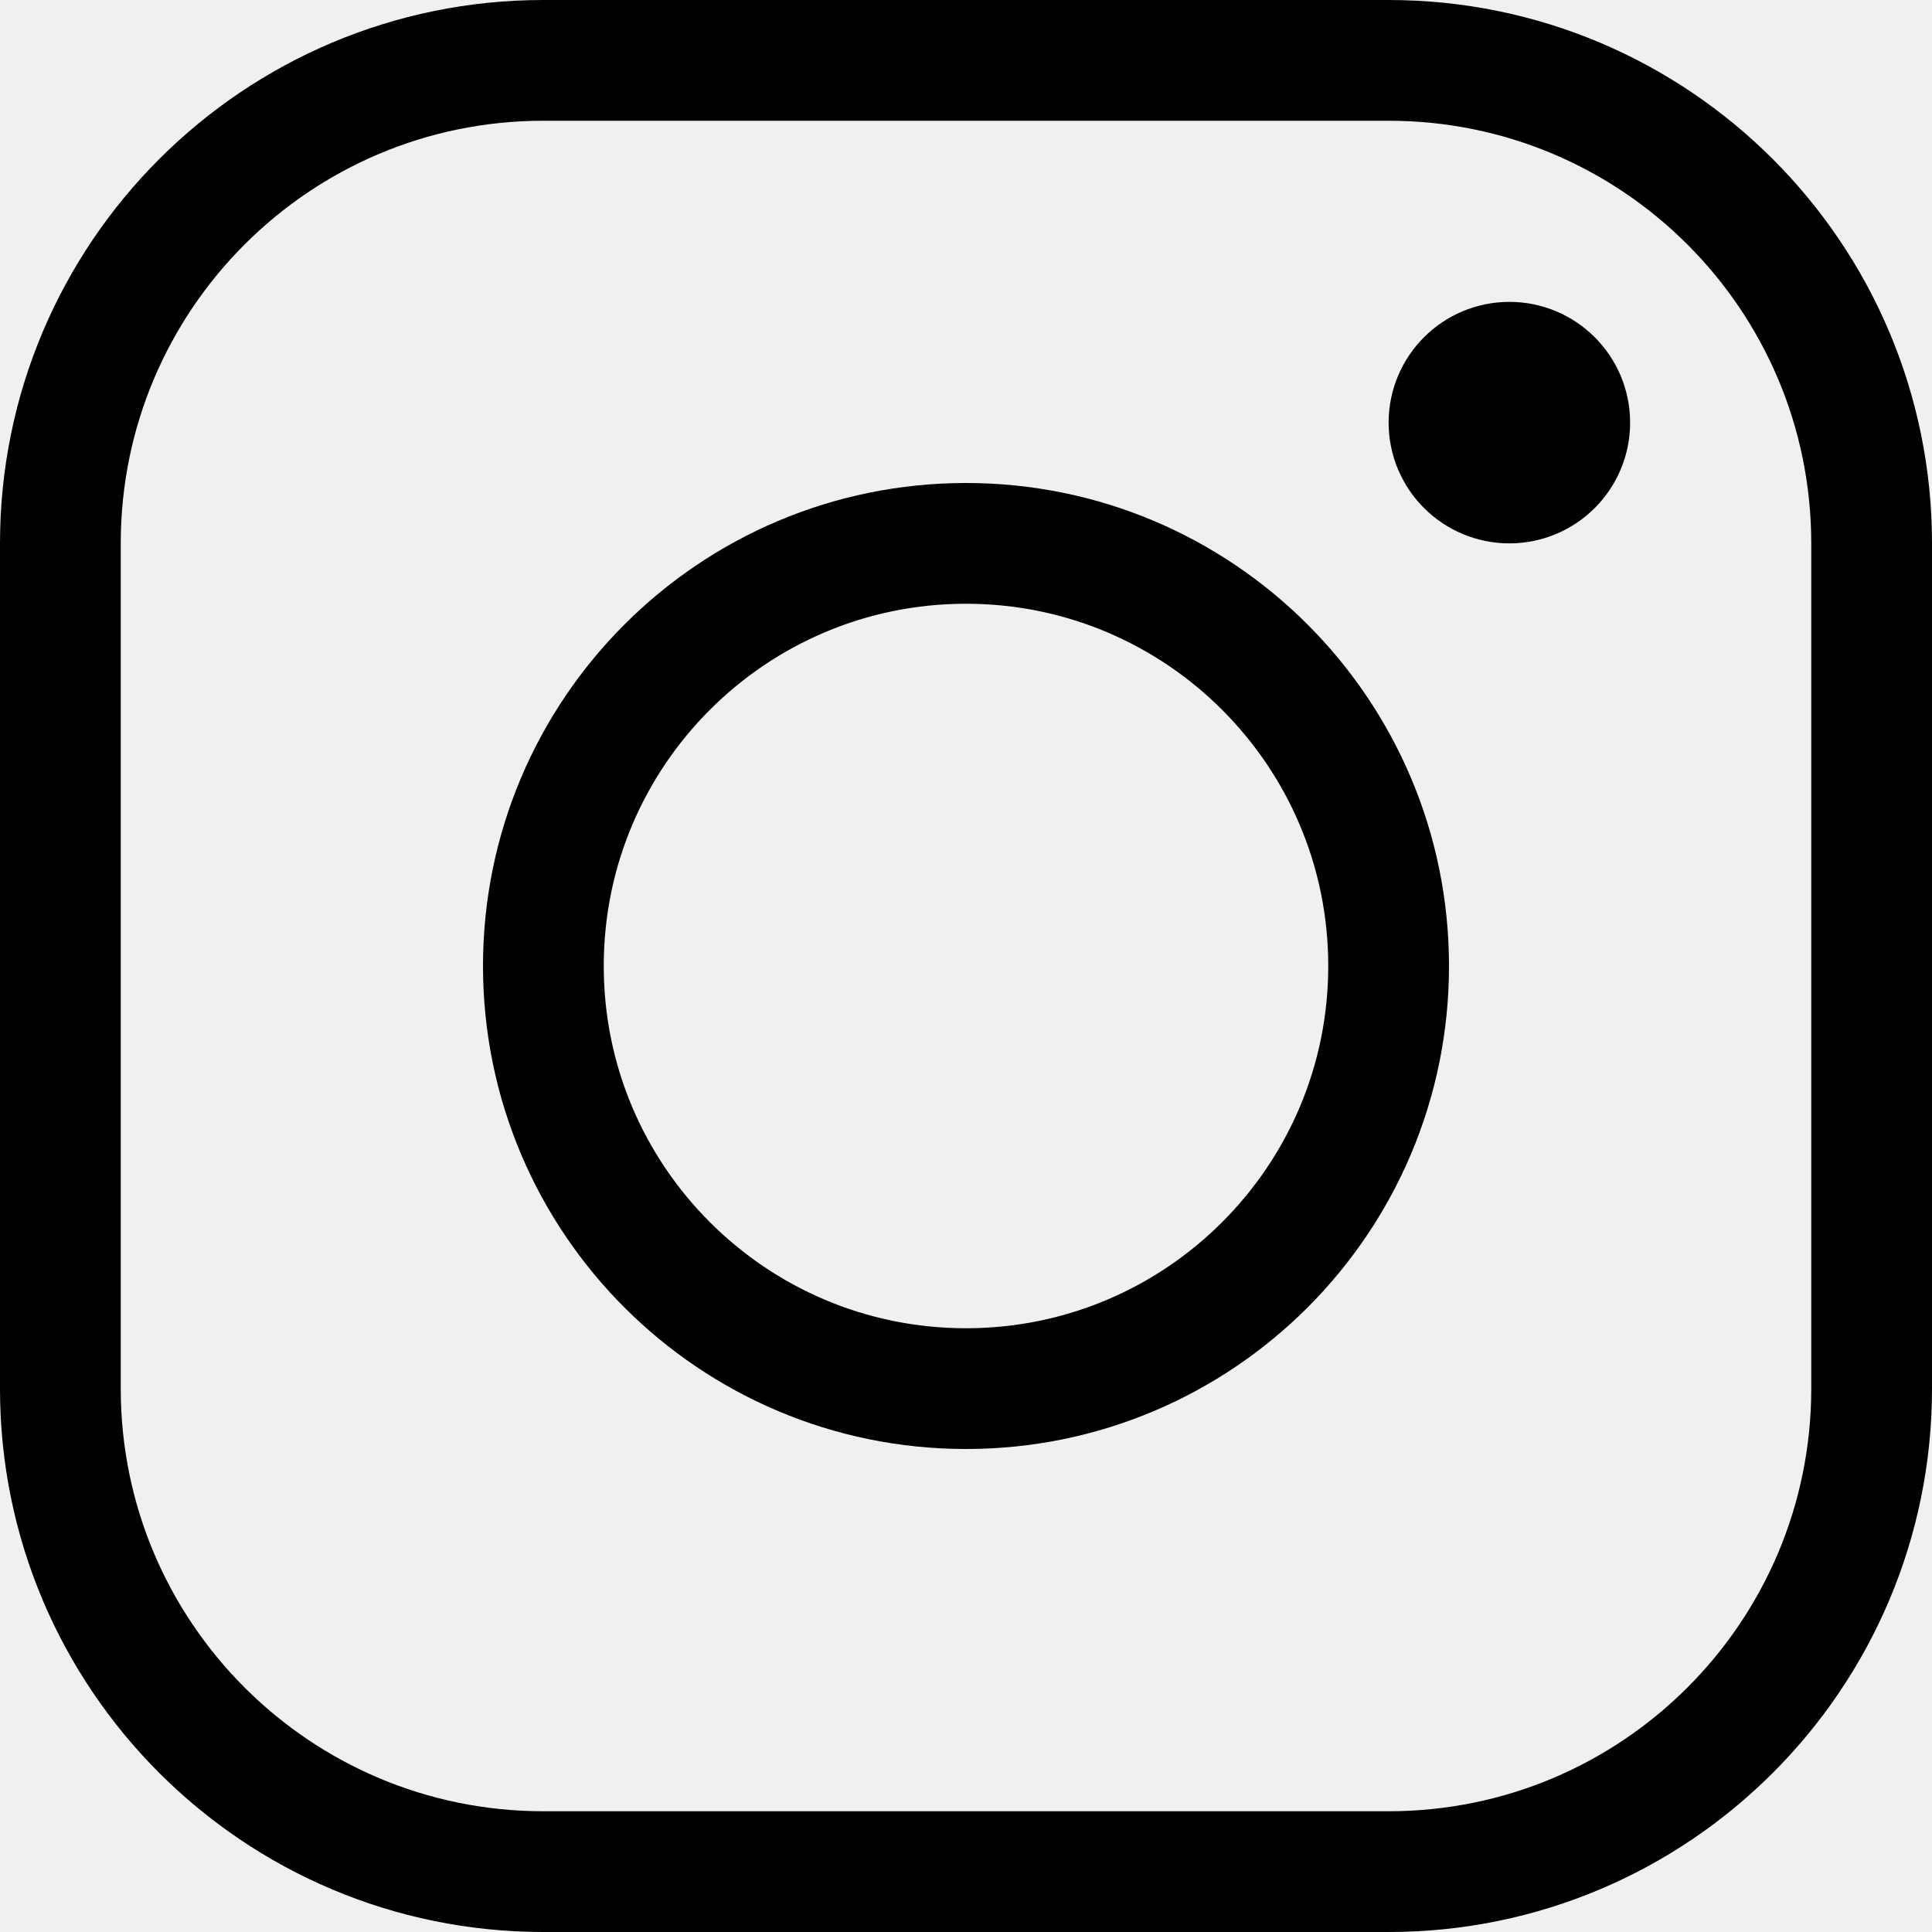
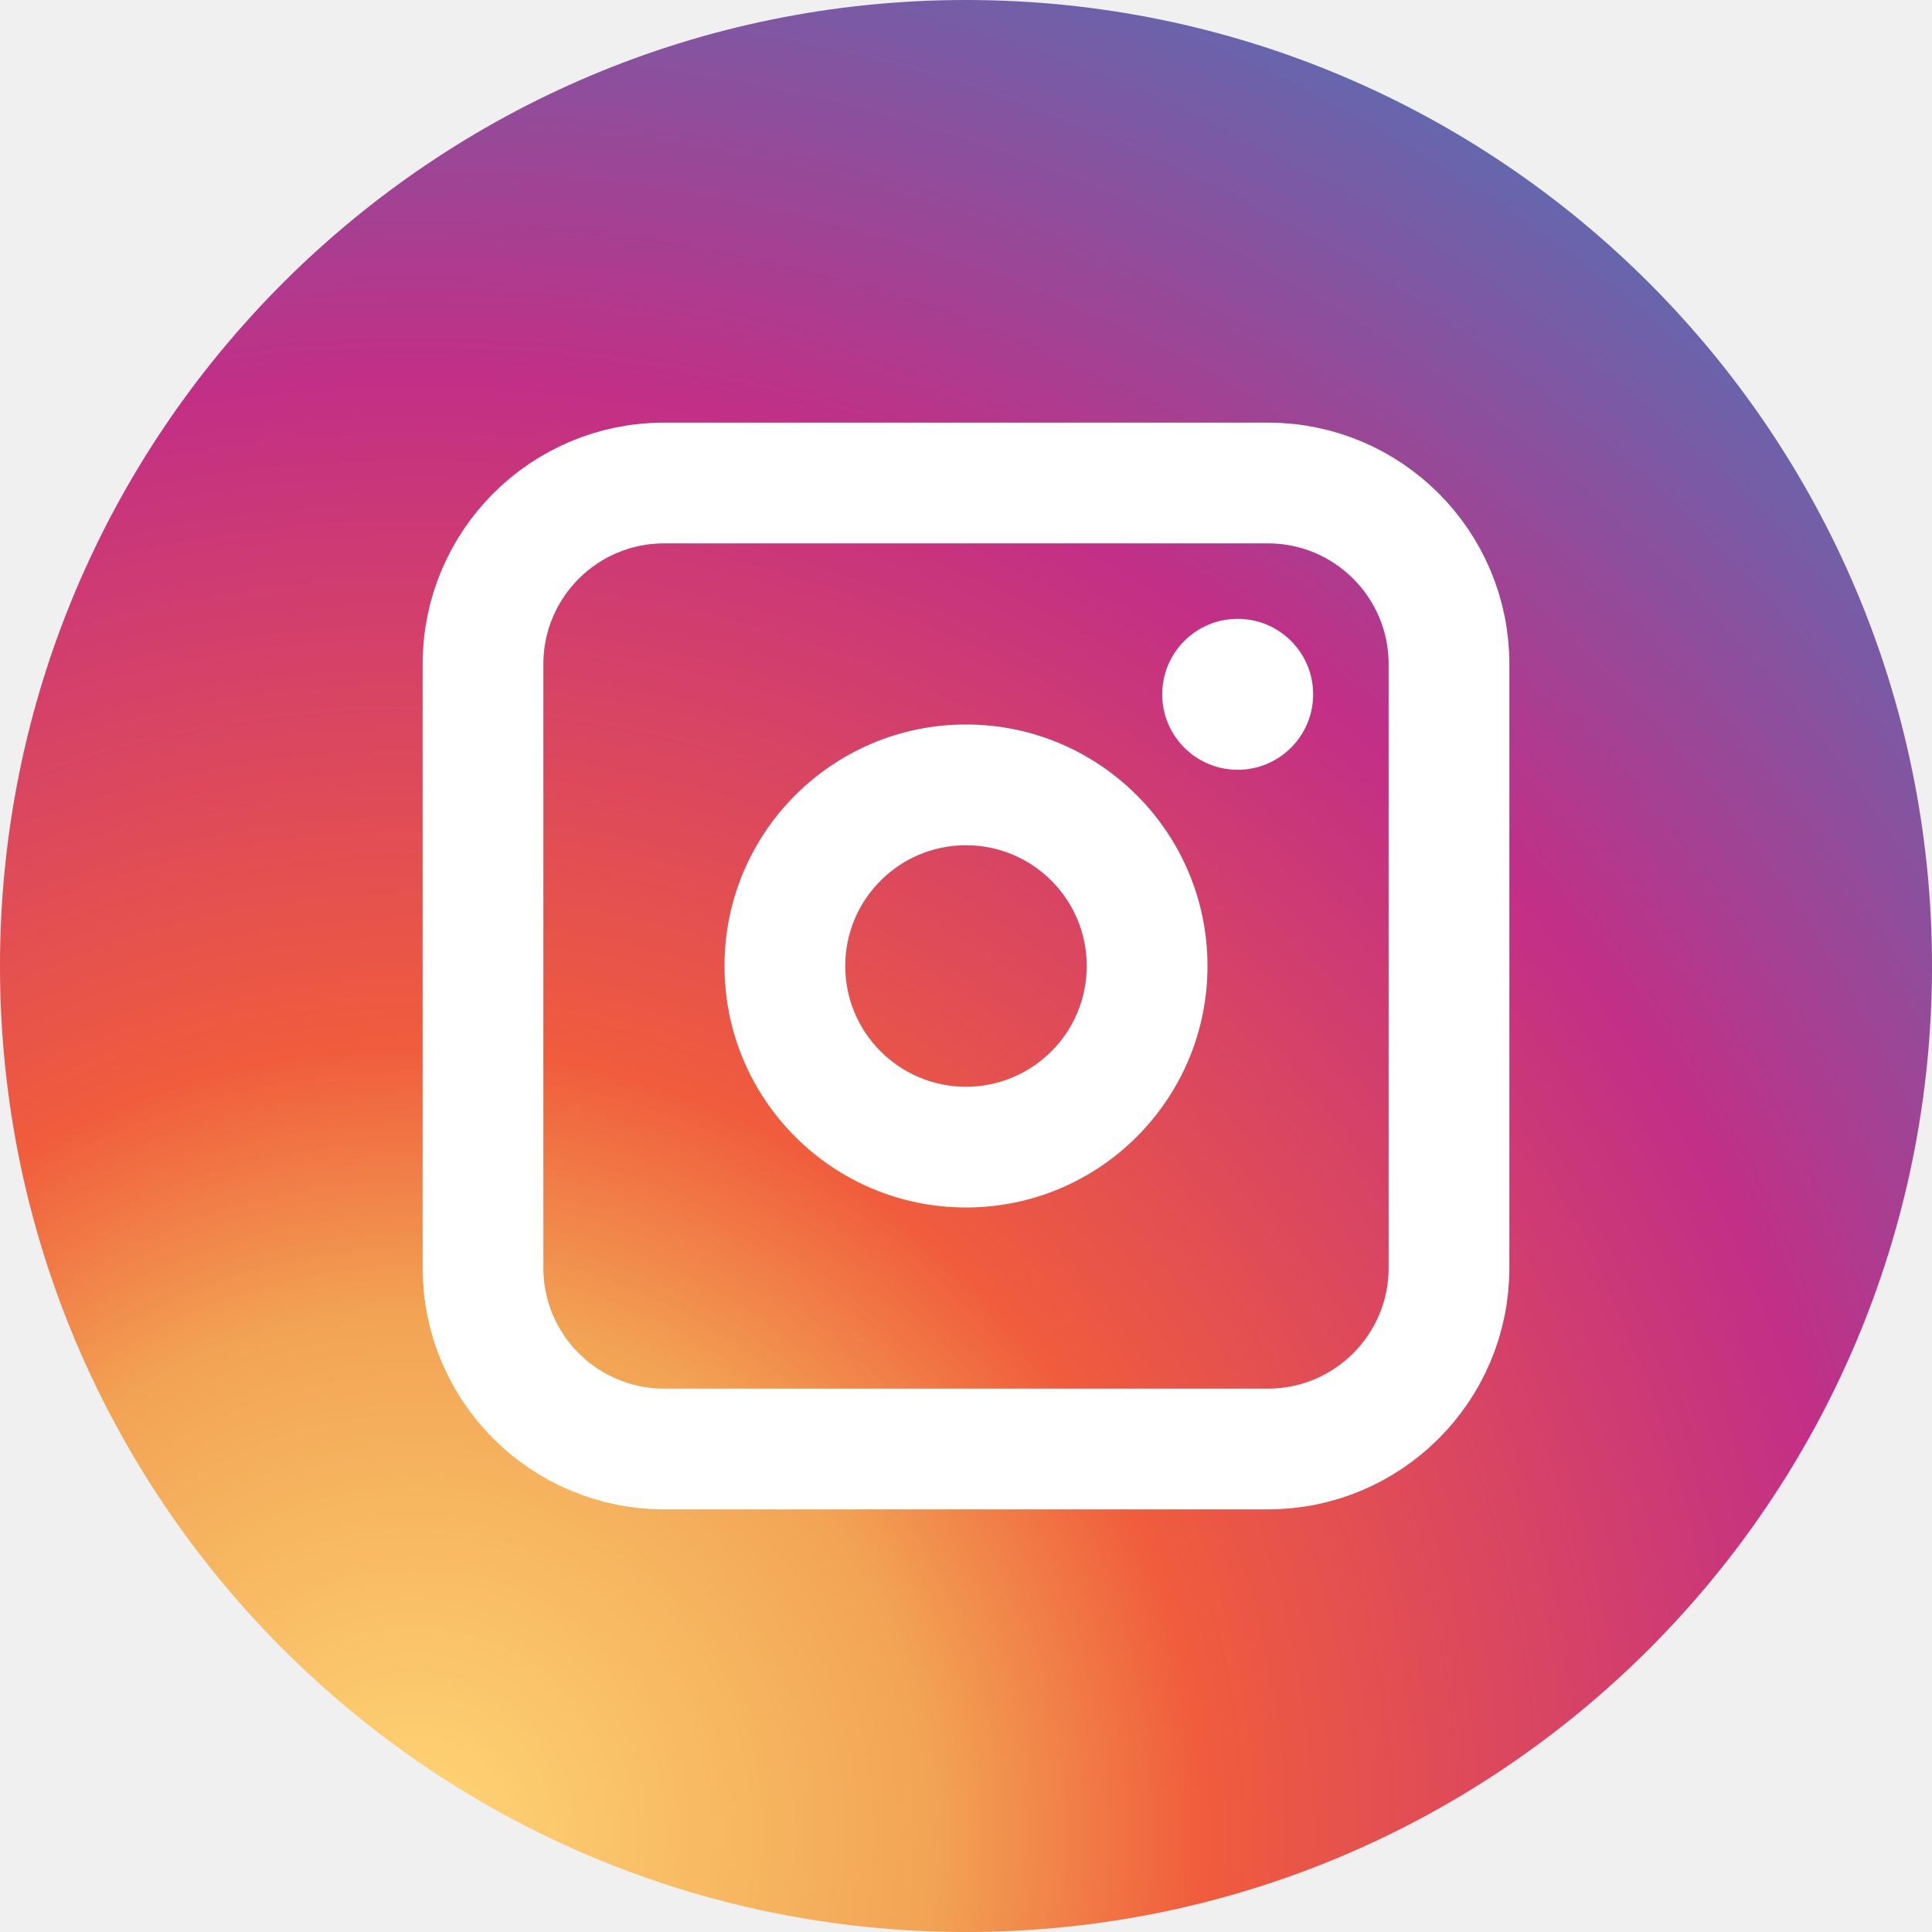
- <svg xmlns="http://www.w3.org/2000/svg" viewBox="0 0 16 16">
-   <g fill="none" stroke="#000" stroke-miterlimit="10">
-     <path d="M11.5 15.5h-7a4 4 0 0 1-4-4v-7a4 4 0 0 1 4-4h7a4 4 0 0 1 4 4v7a4 4 0 0 1-4 4z" />
-     <circle cx="8" cy="8" r="3.5" />
-     <circle cx="12.5" cy="3.5" r=".5" />
+ <svg xmlns="http://www.w3.org/2000/svg" xmlns:xlink="http://www.w3.org/1999/xlink" data-name="Layer 1" viewBox="0 0 128 128">
+   <defs>
+     <clipPath id="b">
+       <circle cx="64" cy="64" r="64" fill="none" />
+     </clipPath>
+     <clipPath id="c">
+       <path fill="none" d="M104-163H24A24.07,24.07,0,0,0,0-139v80A24.07,24.07,0,0,0,24-35h80a24.07,24.07,0,0,0,24-24v-80A24.07,24.07,0,0,0,104-163ZM120-59a16,16,0,0,1-16,16H24A16,16,0,0,1,8-59v-80a16,16,0,0,1,16-16h80a16,16,0,0,1,16,16Z" />
+     </clipPath>
+     <clipPath id="e">
+       <circle cx="82" cy="209" r="5" fill="none" />
+     </clipPath>
+     <clipPath id="g">
+       <path fill="none" d="M64-115A16,16,0,0,0,48-99,16,16,0,0,0,64-83,16,16,0,0,0,80-99,16,16,0,0,0,64-115Zm0,24a8,8,0,0,1-8-8,8,8,0,0,1,8-8,8,8,0,0,1,8,8A8,8,0,0,1,64-91Z" />
+     </clipPath>
+     <clipPath id="h">
+       <path fill="none" d="M84-63H44A16,16,0,0,1,28-79v-40a16,16,0,0,1,16-16H84a16,16,0,0,1,16,16v40A16,16,0,0,1,84-63ZM44-127a8,8,0,0,0-8,8v40a8,8,0,0,0,8,8H84a8,8,0,0,0,8-8v-40a8,8,0,0,0-8-8Z" />
+     </clipPath>
+     <clipPath id="i">
+       <circle cx="82" cy="-117" r="5" fill="none" />
+     </clipPath>
+     <radialGradient id="a" cx="27.5" cy="121.5" r="137.5" gradientUnits="userSpaceOnUse">
+       <stop offset="0" stop-color="#ffd676" />
+       <stop offset=".25" stop-color="#f2a454" />
+       <stop offset=".38" stop-color="#f05c3c" />
+       <stop offset=".7" stop-color="#c22f86" />
+       <stop offset=".96" stop-color="#6666ad" />
+       <stop offset=".99" stop-color="#5c6cb2" />
+     </radialGradient>
+     <radialGradient id="d" cx="27.5" cy="-41.5" r="148.5" xlink:href="#a" />
+     <radialGradient id="f" cx="13.87" cy="303.38" r="185.63" xlink:href="#a" />
+     <radialGradient id="j" cx="13.87" cy="-22.62" r="185.63" xlink:href="#a" />
+   </defs>
+   <g clip-path="url(#b)">
+     <circle cx="27.5" cy="121.5" r="137.5" fill="url(#a)" />
  </g>
+   <g clip-path="url(#c)">
+     <circle cx="27.5" cy="-41.5" r="148.5" fill="url(#d)" />
+   </g>
+   <g clip-path="url(#e)">
+     <circle cx="13.87" cy="303.38" r="185.63" fill="url(#f)" />
+   </g>
+   <g clip-path="url(#g)">
+     <circle cx="27.5" cy="-41.5" r="148.5" fill="url(#d)" />
+   </g>
+   <g clip-path="url(#h)">
+     <circle cx="27.5" cy="-41.5" r="148.5" fill="url(#d)" />
+   </g>
+   <g clip-path="url(#i)">
+     <circle cx="13.87" cy="-22.62" r="185.63" fill="url(#j)" />
+   </g>
+   <circle cx="82" cy="46" r="5" fill="#fff" />
+   <path fill="#fff" d="M64,48A16,16,0,1,0,80,64,16,16,0,0,0,64,48Zm0,24a8,8,0,1,1,8-8A8,8,0,0,1,64,72Z" />
+   <rect width="64" height="64" x="32" y="32" fill="none" stroke="#fff" stroke-miterlimit="10" stroke-width="8" rx="12" ry="12" />
</svg>
